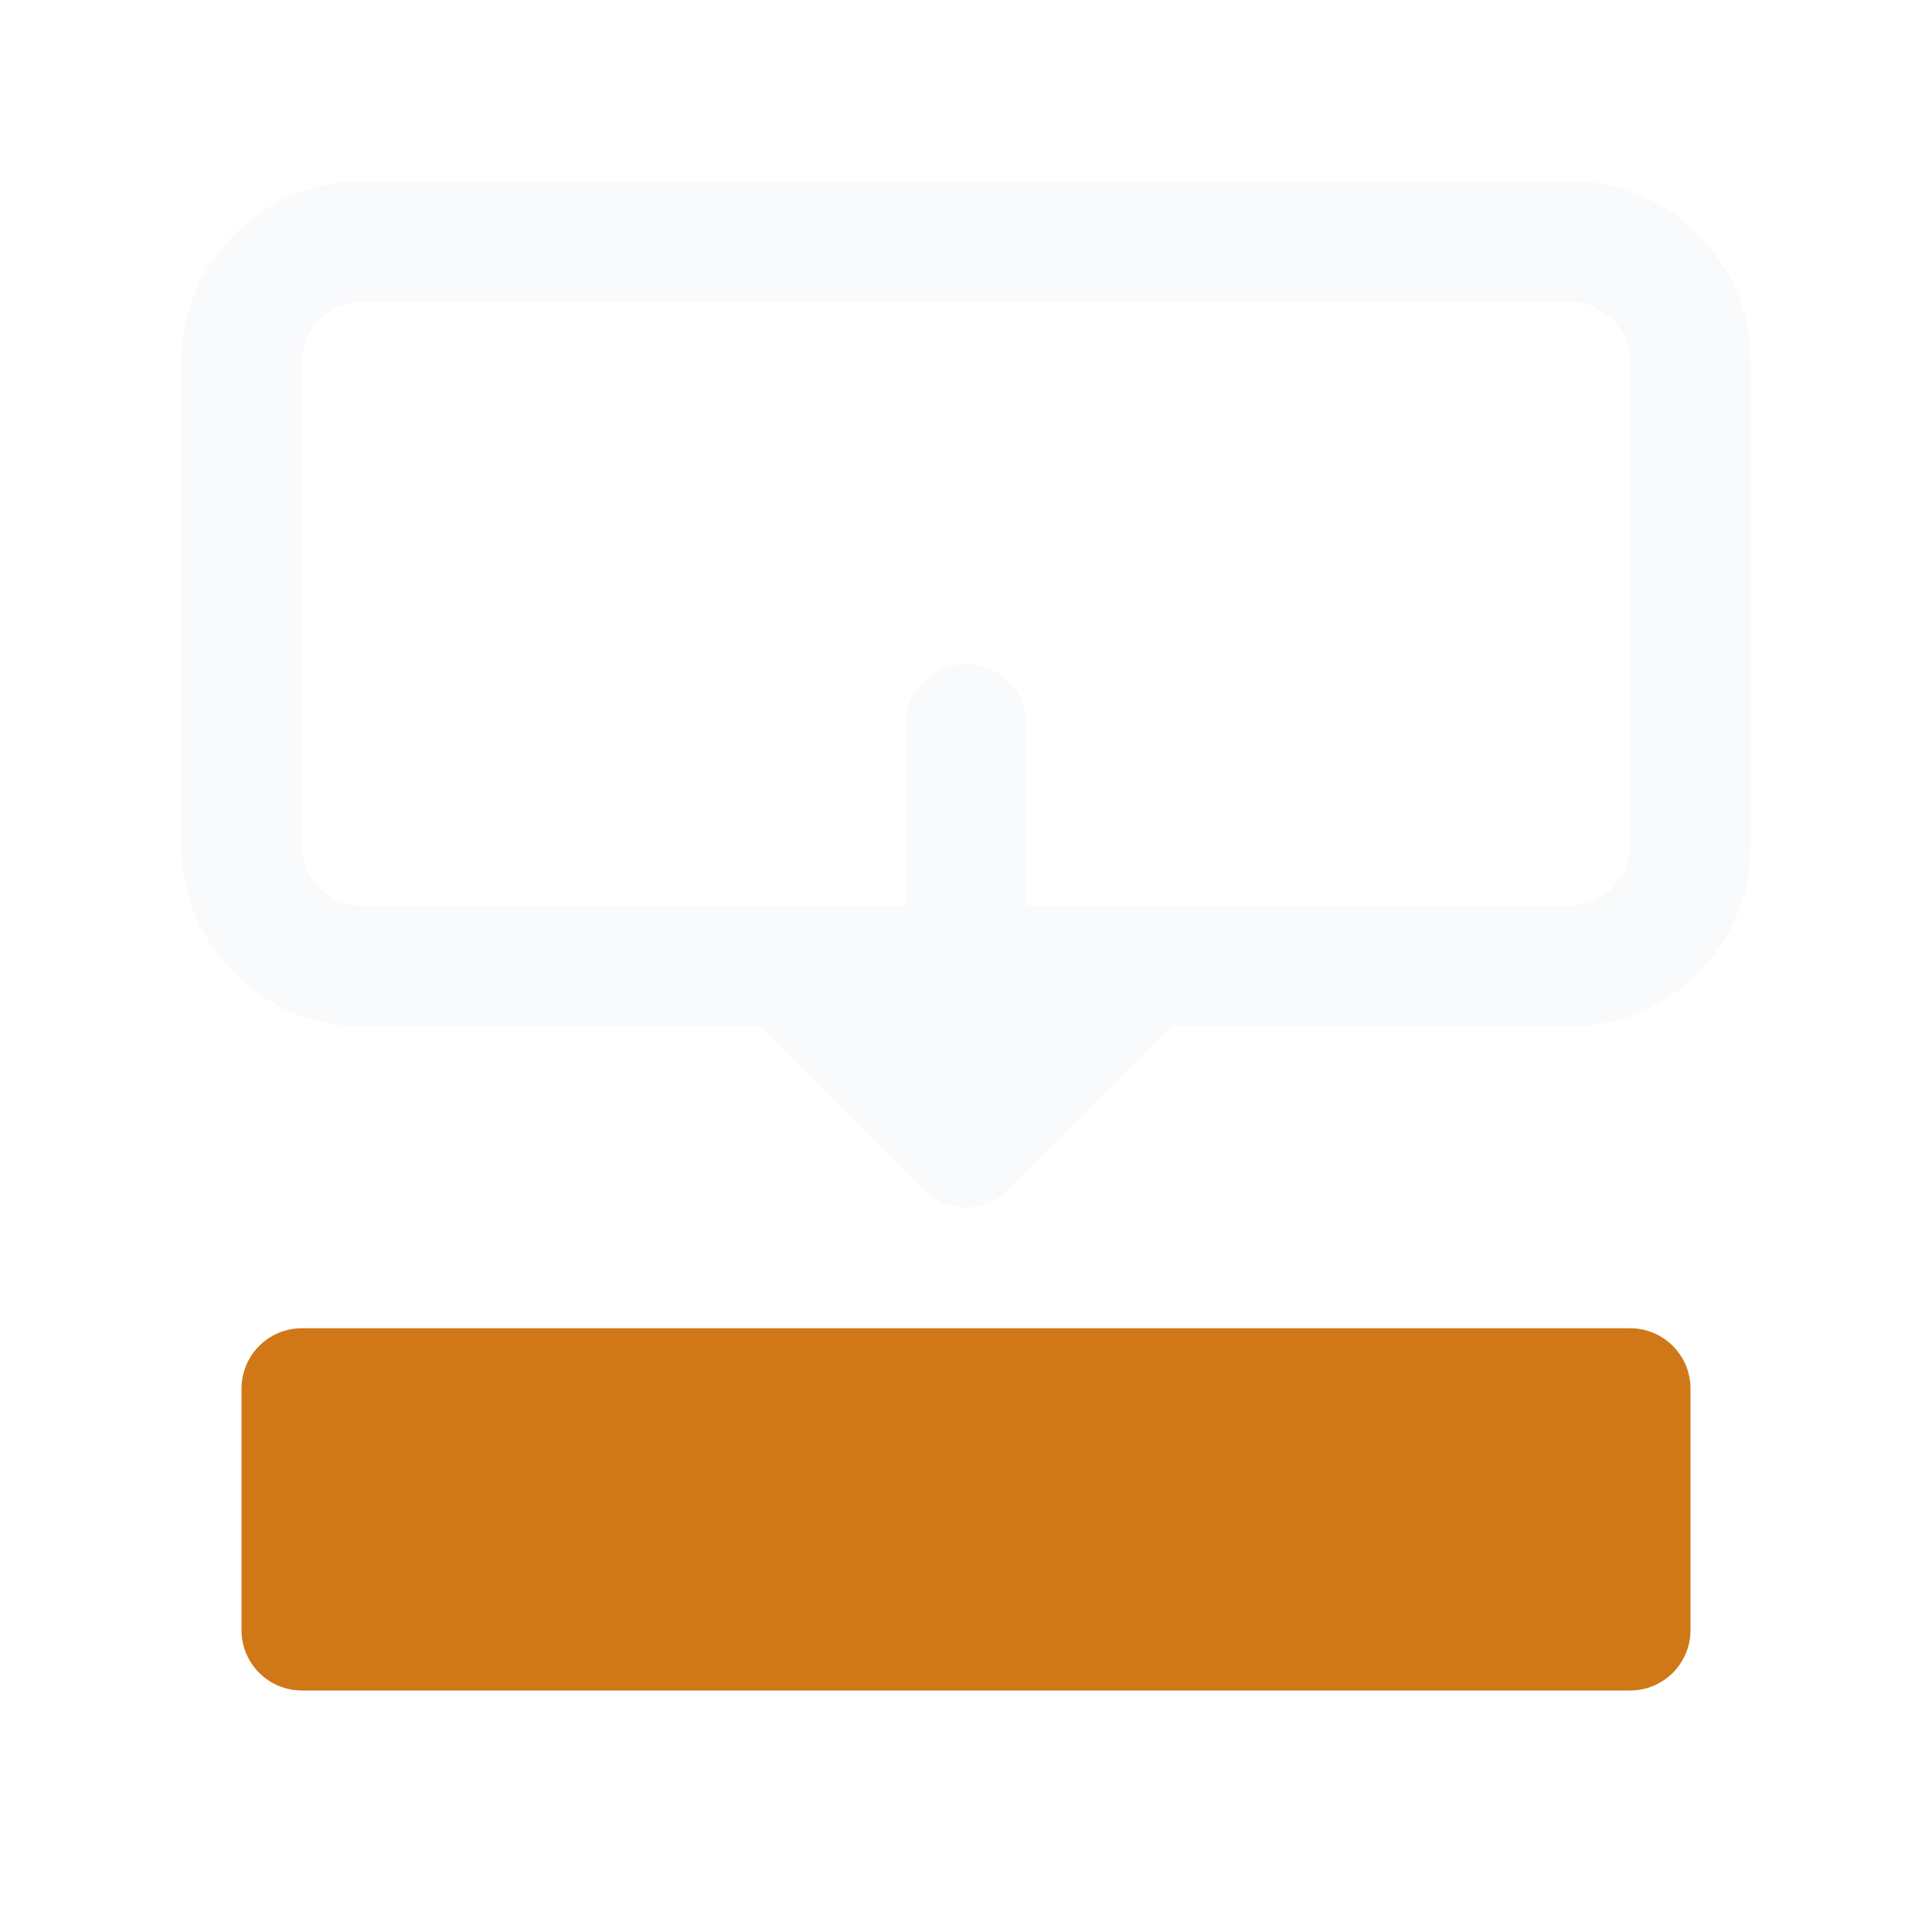
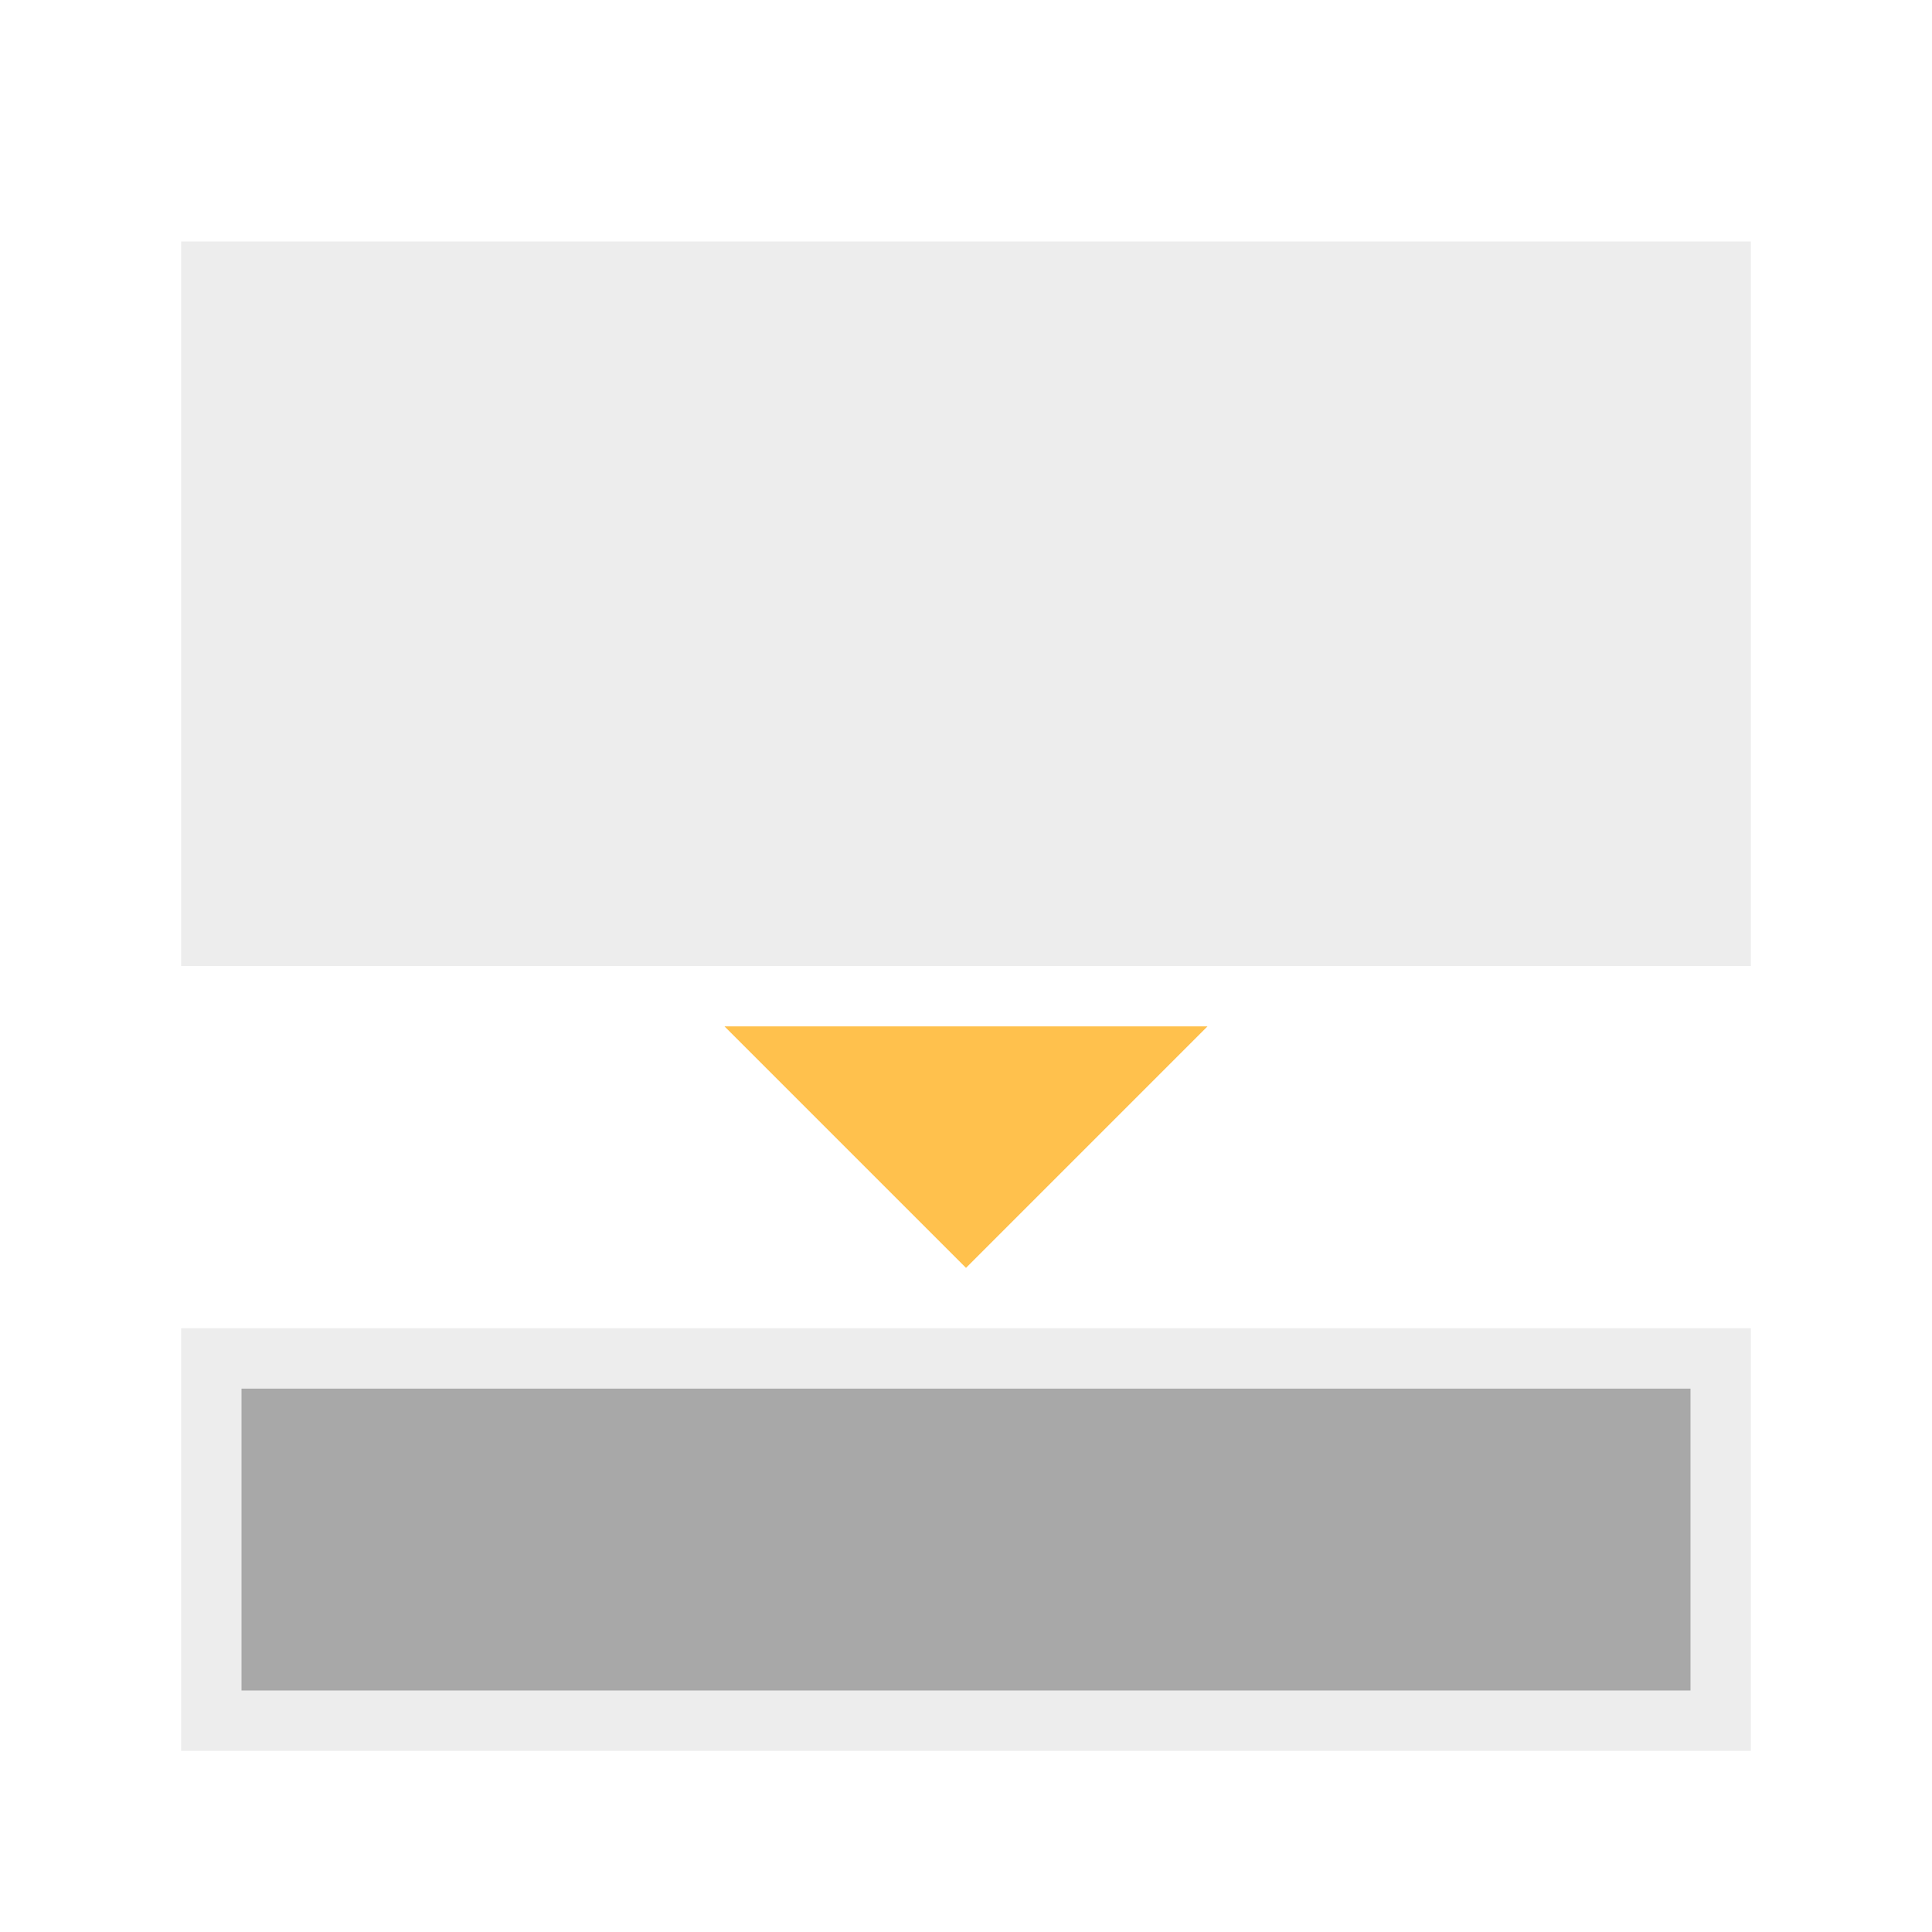
- <svg xmlns="http://www.w3.org/2000/svg" viewBox="0 0 64 64">
-   <rect x="8" y="8" width="48" height="24" rx="4" fill="none" stroke="#F8FAFC" stroke-width="4" />
-   <rect x="8" y="44" width="48" height="12" rx="2" fill="#D07818" />
-   <path d="M32,24 L32,38 M26,32 L32,38 L38,32" fill="none" stroke="#F8FAFC" stroke-width="4" stroke-linecap="round" stroke-linejoin="round" />
+ <svg xmlns="http://www.w3.org/2000/svg" viewBox="0 0 32 32">
+   <rect x="3.5" y="4.5" width="25" height="11" fill="#EDEDED" stroke="#EDEDED" stroke-width="1" />
+   <polygon points="12,17 20,17 16,21" fill="#FFC14D" />
+   <rect x="3.5" y="22.5" width="25" height="6" fill="#A8A8A8" stroke="#EDEDED" stroke-width="1" />
</svg>
